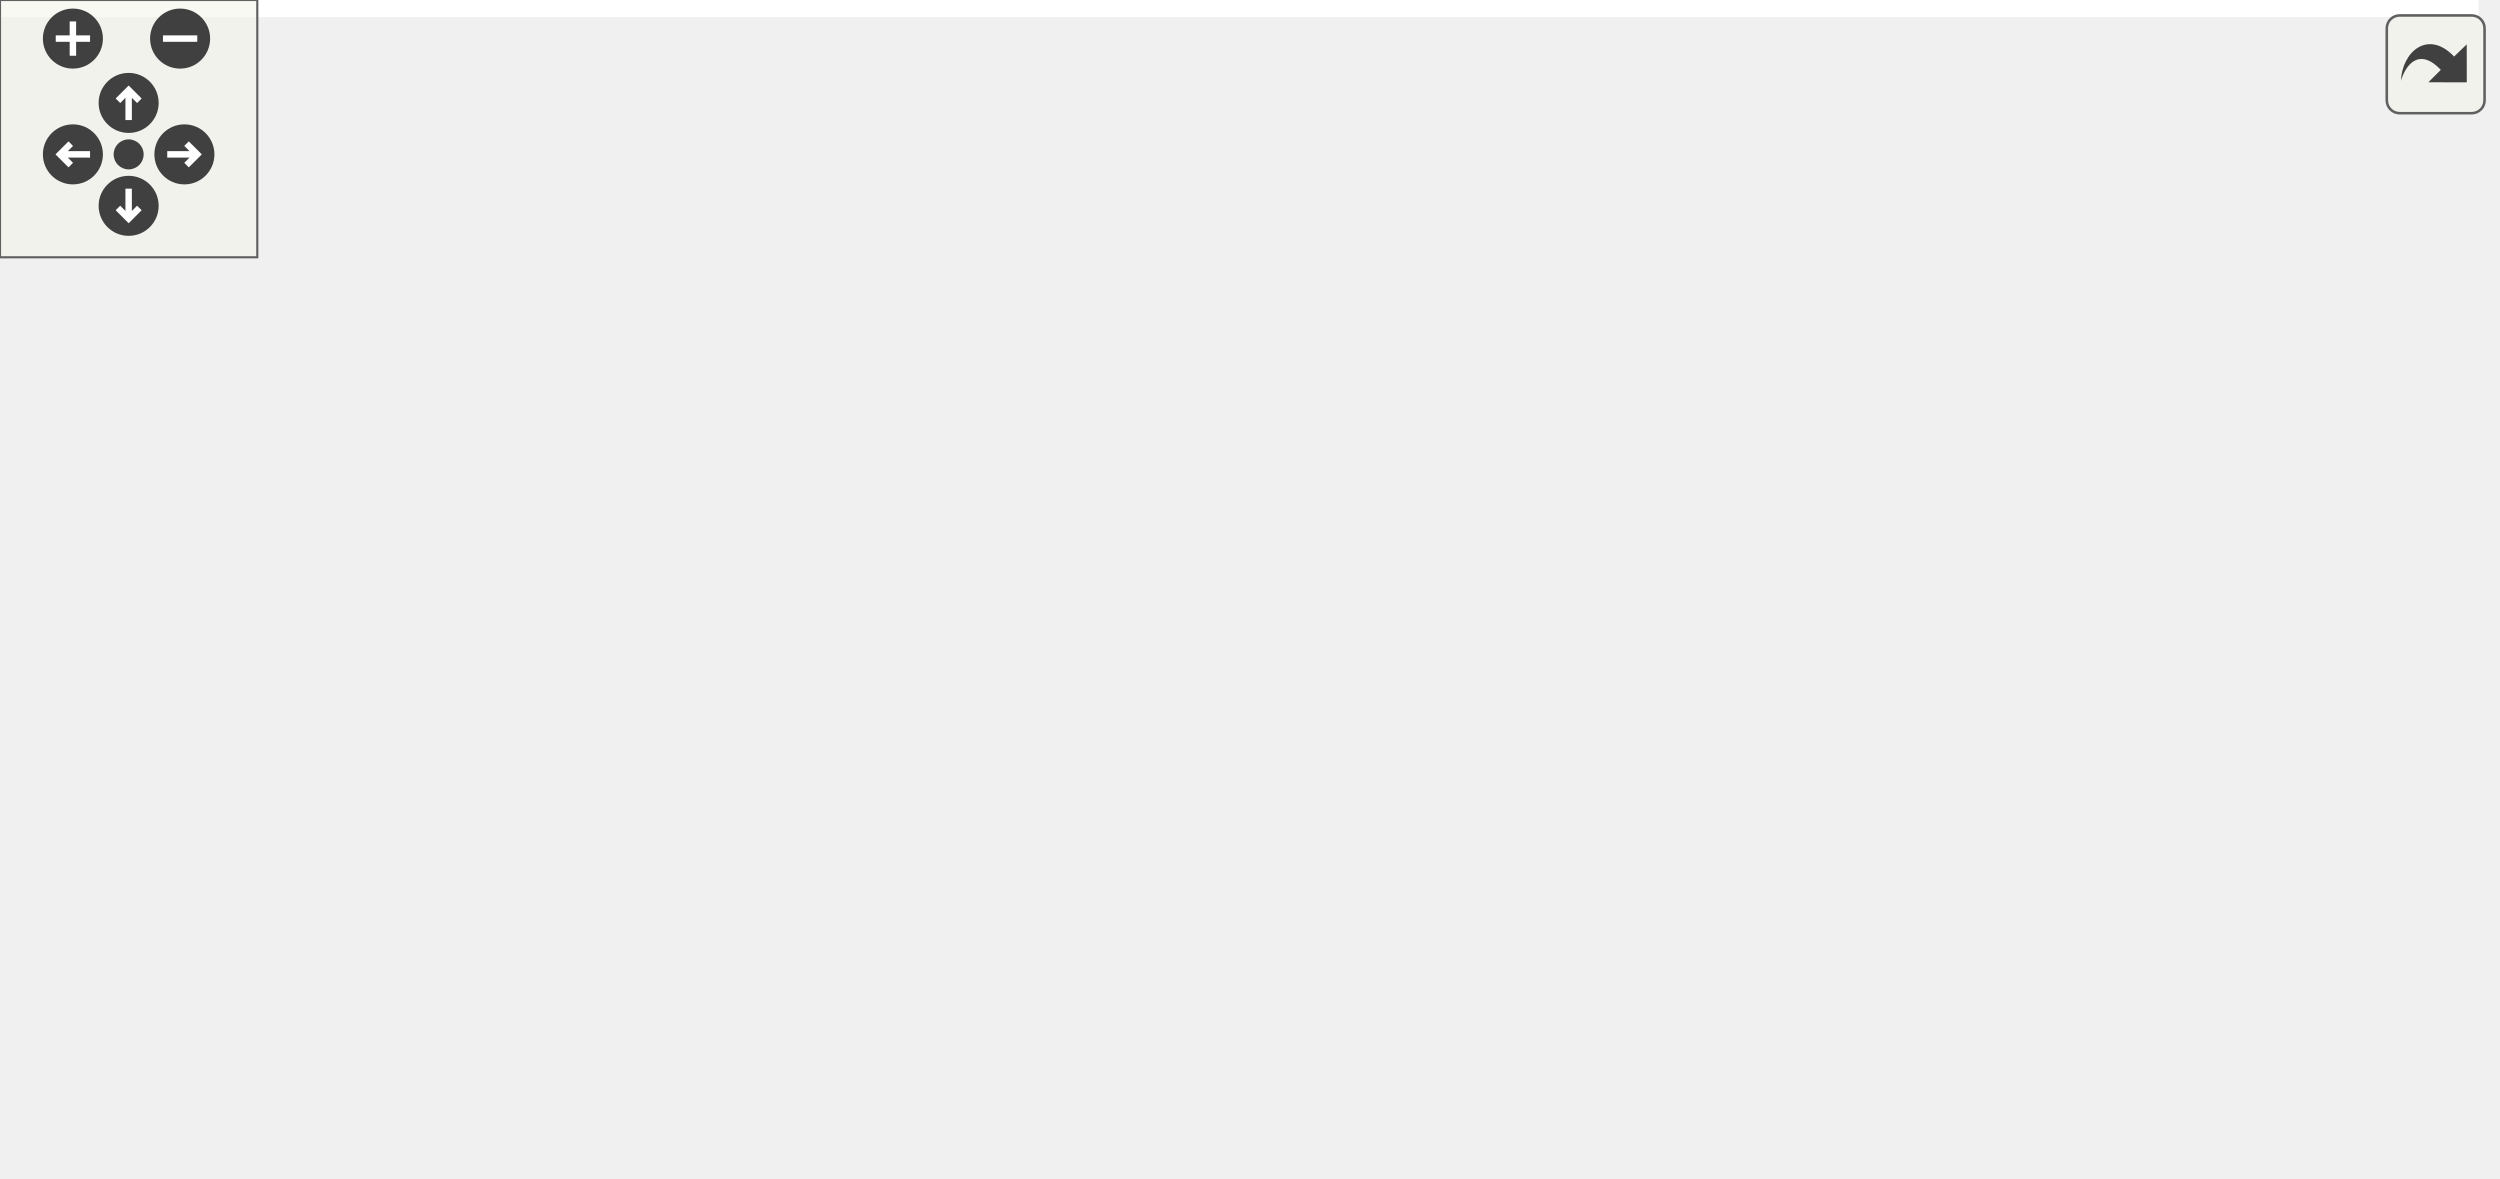
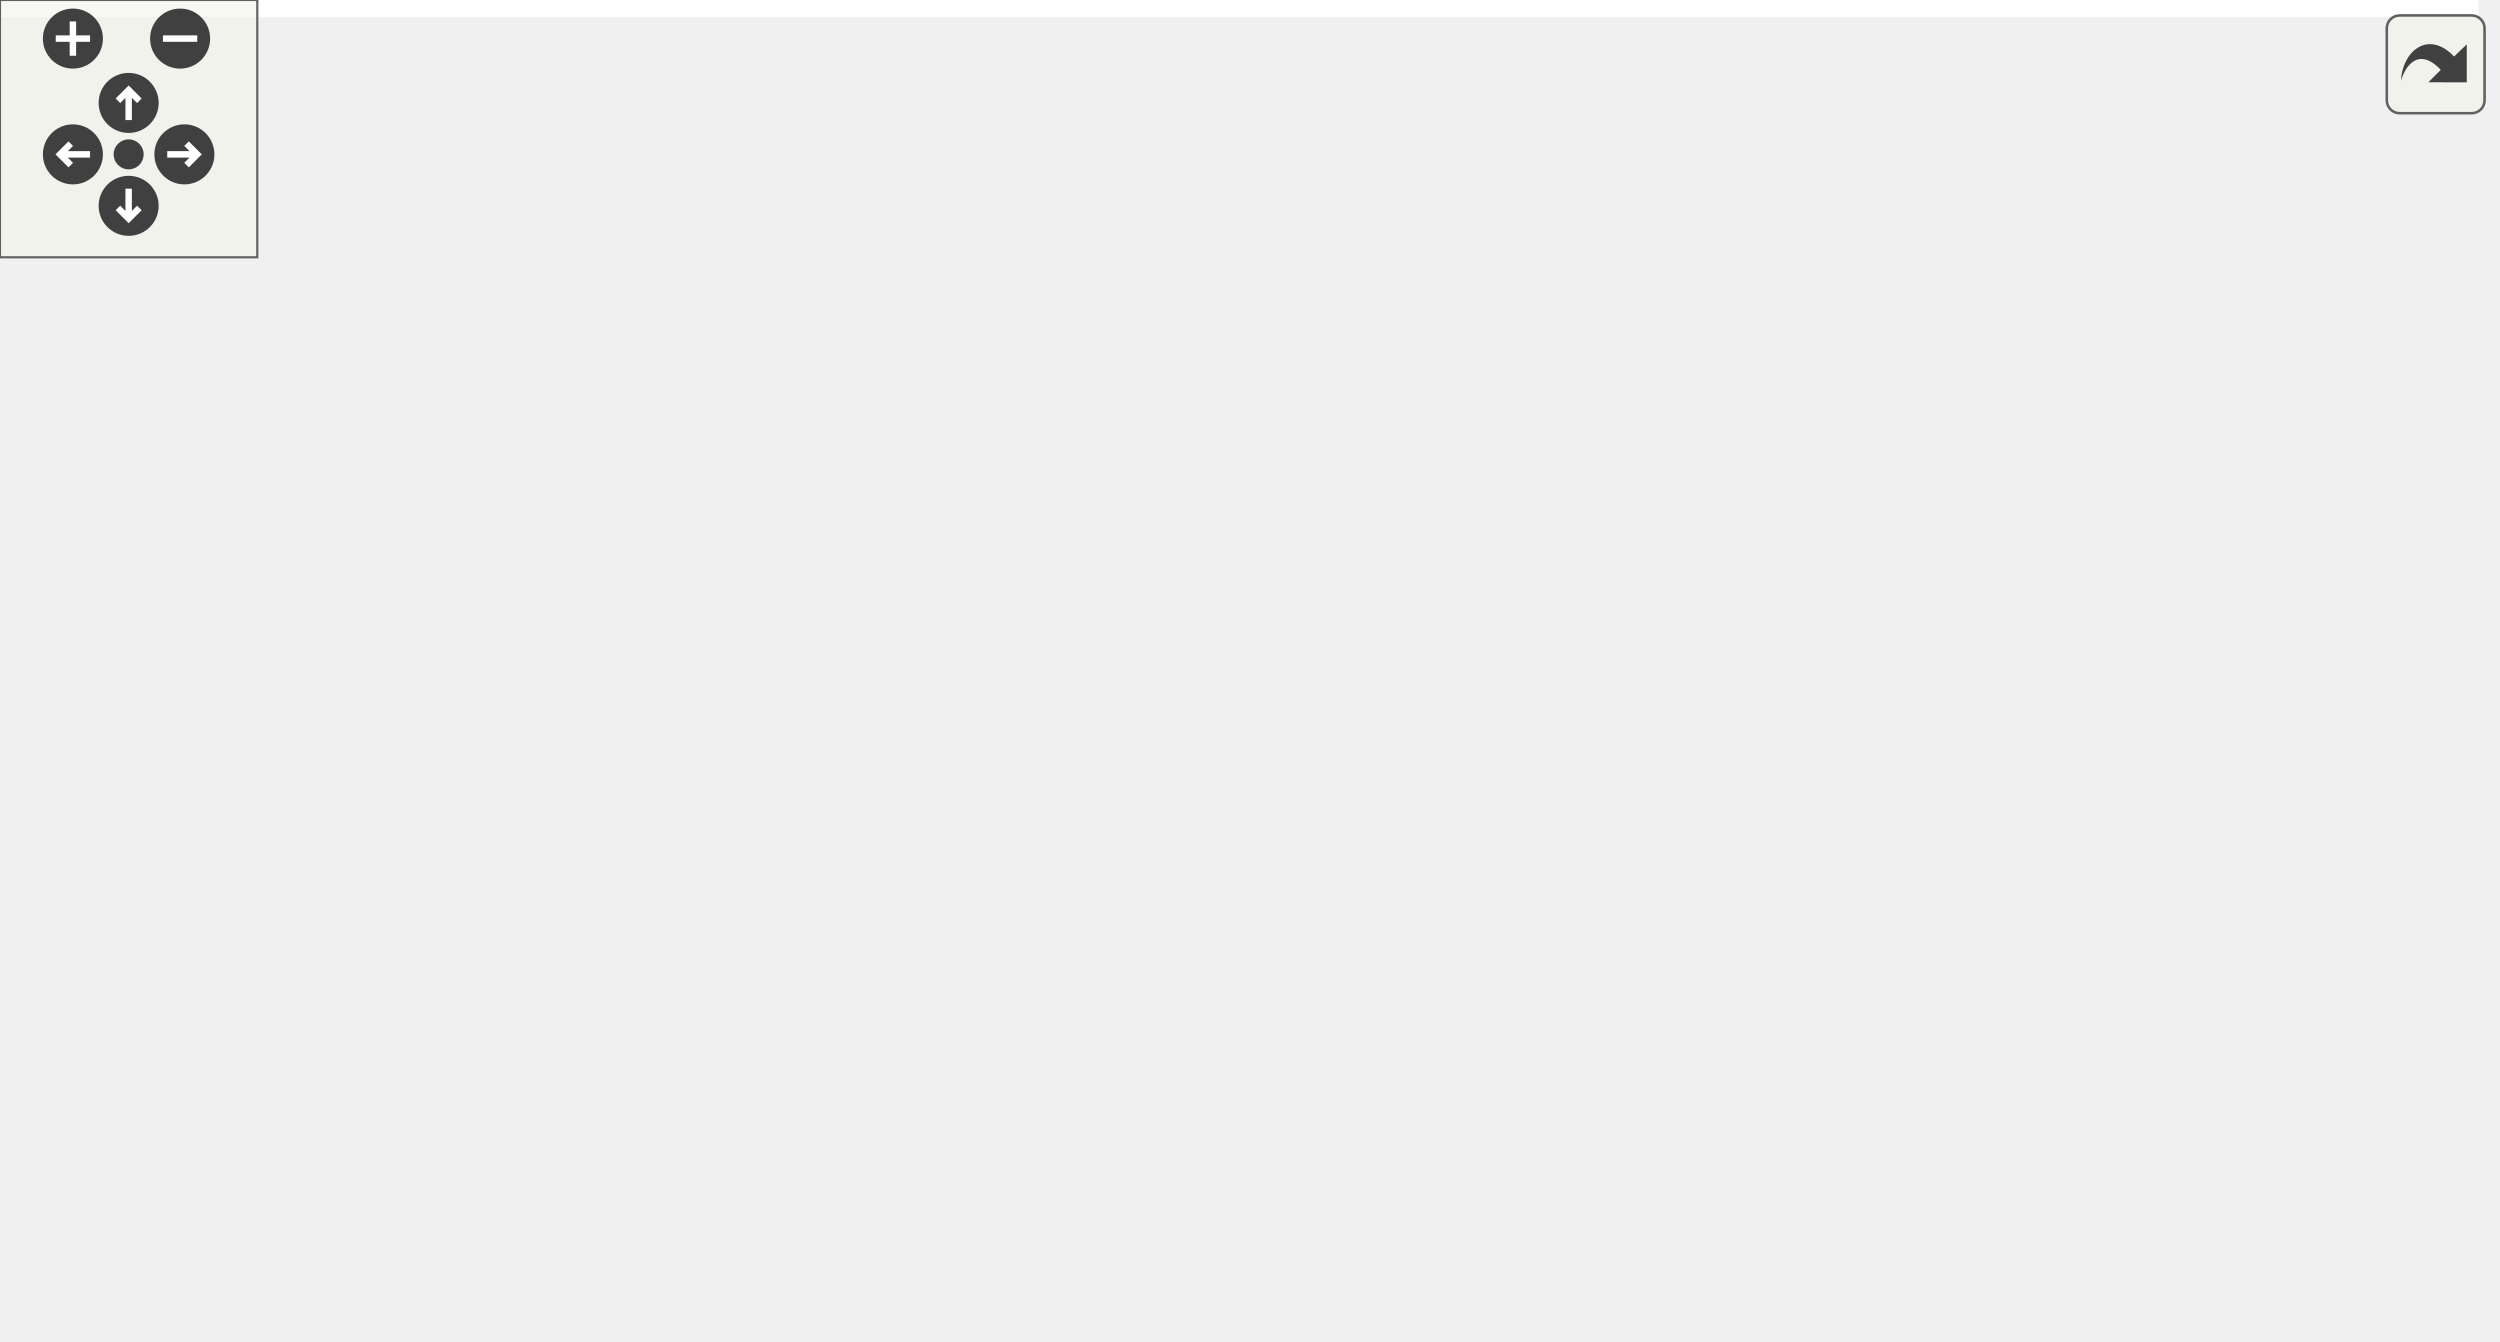
<svg xmlns="http://www.w3.org/2000/svg" xmlns:xlink="http://www.w3.org/1999/xlink" id="main" version="1.1" xml:space="preserve">
  <style type="text/css">
.edge:hover path { stroke: red; }
.edge:hover polygon { stroke: red; fill: red; }
</style>
  <defs>
    <circle id="rim" cx="0" cy="0" r="7" />
    <circle id="rim2" cx="0" cy="0" r="3.5" />
    <g id="zoomPlus">
      <use xlink:href="#rim" fill="#404040">
        <set attributeName="fill" to="#808080" begin="zoomplus.mouseover" end="zoomplus.mouseout" />
      </use>
      <path d="M-4,0h8M0,-4v8" fill="none" stroke="white" stroke-width="1.5" pointer-events="none" />
    </g>
    <g id="zoomMin">
      <use xlink:href="#rim" fill="#404040">
        <set attributeName="fill" to="#808080" begin="zoomminus.mouseover" end="zoomminus.mouseout" />
      </use>
      <path d="M-4,0h8" fill="none" stroke="white" stroke-width="1.5" pointer-events="none" />
    </g>
    <g id="dirArrow">
      <path fill="none" stroke="white" stroke-width="1.5" d="M0,-3.0v7 M-2.5,-0.5L0,-3.0L2.5,-0.5" />
    </g>
    <g id="resetDef">
      <use xlink:href="#rim2" fill="#404040">
        <set attributeName="fill" to="#808080" begin="reset.mouseover" end="reset.mouseout" />
      </use>
    </g>
  </defs>
  <svg id="graph" class="graph">
    <g id="viewport">
-       <polygon fill="#ffffff" stroke="transparent" points="-4,4 -4,-214 578,-214 578,4 -4,4" />
+       <polygon fill="#ffffff" stroke="transparent" points="-4,4 -4,-252 578,-252 578,4 -4,4" />
      <g id="node1" class="node">
        <g id="a_node1">
          <a xlink:title="Client::Client Erzeugt einen neuen Client.">
-             <polygon fill="#bfbfbf" stroke="#000000" points="0,-76.5 0,-95.5 74,-95.5 74,-76.5 0,-76.5" />
-             <text text-anchor="middle" x="37" y="-83.5" font-family="Helvetica,sans-Serif" font-size="10.00" fill="#000000">Client::Client</text>
+             <polygon fill="#bfbfbf" stroke="#000000" points="0,-95.5 0,-114.5 74,-114.5 74,-95.5 0,-95.5" />
+             <text text-anchor="middle" x="37" y="-102.5" font-family="Helvetica,sans-Serif" font-size="10.00" fill="#000000">Client::Client</text>
          </a>
        </g>
      </g>
      <g id="node2" class="node">
        <g id="a_node2">
          <a xlink:href="classClient.html#a1be75a3d041ef5b07d4f0f50d3f21e9c" target="_top" xlink:title="Client::onTileChange Slot für Ändern eines Tiles.">
-             <polygon fill="#ffffff" stroke="#000000" points="139,-152.5 139,-171.5 234,-171.5 234,-152.5 139,-152.5" />
-             <text text-anchor="middle" x="186.5" y="-159.5" font-family="Helvetica,sans-Serif" font-size="10.00" fill="#000000">Client::onLeftclick</text>
+             <polygon fill="#ffffff" stroke="#000000" points="139,-190.5 139,-209.5 234,-209.5 234,-190.5 139,-190.5" />
+             <text text-anchor="middle" x="186.5" y="-197.5" font-family="Helvetica,sans-Serif" font-size="10.00" fill="#000000">Client::onLeftclick</text>
          </a>
        </g>
      </g>
      <g id="edge1" class="edge">
-         <path fill="none" stroke="#191970" d="M46.477,-95.59C59.594,-108.314 84.557,-130.609 110,-143 116.034,-145.939 122.565,-148.449 129.179,-150.587" />
-         <polygon fill="#191970" stroke="#191970" points="128.3,-153.977 138.882,-153.459 130.287,-147.264 128.3,-153.977" />
+         <path fill="none" stroke="#191970" d="M43.414,-114.592C54.814,-130.863 80.228,-163.776 110,-181 115.889,-184.407 122.377,-187.208 129.007,-189.508" />
+         <polygon fill="#191970" stroke="#191970" points="128.184,-192.917 138.772,-192.534 130.256,-186.231 128.184,-192.917" />
      </g>
      <g id="node6" class="node">
        <g id="a_node6">
          <a xlink:href="classClient.html#a660b8879b75b9dbfe82e88991e616fc3" target="_top" xlink:title="Client::onPositionChange Slot für Ändern der Position.">
-             <polygon fill="#ffffff" stroke="#000000" points="121,-114.5 121,-133.5 252,-133.5 252,-114.5 121,-114.5" />
-             <text text-anchor="middle" x="186.5" y="-121.5" font-family="Helvetica,sans-Serif" font-size="10.00" fill="#000000">Client::onPositionChange</text>
+             <polygon fill="#ffffff" stroke="#000000" points="121,-152.5 121,-171.5 252,-171.5 252,-152.5 121,-152.5" />
+             <text text-anchor="middle" x="186.5" y="-159.5" font-family="Helvetica,sans-Serif" font-size="10.00" fill="#000000">Client::onPositionChange</text>
          </a>
        </g>
      </g>
      <g id="edge5" class="edge">
-         <path fill="none" stroke="#191970" d="M73.368,-95.551C85.058,-98.598 98.07,-101.966 110,-105 118.96,-107.279 128.52,-109.678 137.738,-111.976" />
-         <polygon fill="#191970" stroke="#191970" points="137.012,-115.402 147.561,-114.418 138.701,-108.609 137.012,-115.402" />
+         <path fill="none" stroke="#191970" d="M52.731,-114.582C67.183,-123.044 89.42,-135.214 110,-143 116.688,-145.53 123.832,-147.819 130.969,-149.86" />
+         <polygon fill="#191970" stroke="#191970" points="130.083,-153.246 140.651,-152.488 131.917,-146.49 130.083,-153.246" />
      </g>
      <g id="node7" class="node">
        <g id="a_node7">
          <a xlink:href="classScene.html#ad861f0bdfab5241fcec39c96f01105b0" target="_top" xlink:title="Scene::onSetTile Ändert ein MapTile ohne ein Signal an den Server. Notwendig zum Empfangen von Änderu...">
-             <polygon fill="#ffffff" stroke="#000000" points="138.5,-76.5 138.5,-95.5 234.5,-95.5 234.5,-76.5 138.5,-76.5" />
-             <text text-anchor="middle" x="186.5" y="-83.5" font-family="Helvetica,sans-Serif" font-size="10.00" fill="#000000">Scene::onSetTile</text>
+             <polygon fill="#ffffff" stroke="#000000" points="138.5,-114.5 138.5,-133.5 234.5,-133.5 234.5,-114.5 138.5,-114.5" />
+             <text text-anchor="middle" x="186.5" y="-121.5" font-family="Helvetica,sans-Serif" font-size="10.00" fill="#000000">Scene::onSetTile</text>
          </a>
        </g>
      </g>
      <g id="edge6" class="edge">
-         <path fill="none" stroke="#191970" d="M74.34,-86C90.61,-86 110.066,-86 128.17,-86" />
-         <polygon fill="#191970" stroke="#191970" points="128.349,-89.5 138.349,-86 128.349,-82.5 128.349,-89.5" />
+         <path fill="none" stroke="#191970" d="M74.34,-109.746C90.685,-111.823 110.247,-114.309 128.423,-116.619" />
+         <polygon fill="#191970" stroke="#191970" points="127.987,-120.092 138.349,-117.88 128.87,-113.147 127.987,-120.092" />
      </g>
      <g id="node11" class="node">
        <g id="a_node11">
          <a xlink:href="classDataModel.html#a3bbffe568b3bc32a4da5ac21226dad42" target="_top" xlink:title="DataModel::setConnectionInfo Setzt die Verbindungsinformation als String.">
-             <polygon fill="#ffffff" stroke="#000000" points="110,-38.5 110,-57.5 263,-57.5 263,-38.5 110,-38.5" />
-             <text text-anchor="middle" x="186.5" y="-45.5" font-family="Helvetica,sans-Serif" font-size="10.00" fill="#000000">DataModel::setConnectionInfo</text>
+             <polygon fill="#ffffff" stroke="#000000" points="110,-76.5 110,-95.5 263,-95.5 263,-76.5 110,-76.5" />
+             <text text-anchor="middle" x="186.5" y="-83.5" font-family="Helvetica,sans-Serif" font-size="10.00" fill="#000000">DataModel::setConnectionInfo</text>
          </a>
        </g>
      </g>
      <g id="edge10" class="edge">
-         <path fill="none" stroke="#191970" d="M73.368,-76.449C85.058,-73.402 98.07,-70.034 110,-67 118.96,-64.721 128.52,-62.322 137.738,-60.024" />
-         <polygon fill="#191970" stroke="#191970" points="138.701,-63.391 147.561,-57.582 137.012,-56.598 138.701,-63.391" />
+         <path fill="none" stroke="#191970" d="M74.34,-100.254C82.812,-99.178 92.149,-97.991 101.71,-96.776" />
+         <polygon fill="#191970" stroke="#191970" points="102.247,-100.236 111.726,-95.503 101.365,-93.292 102.247,-100.236" />
      </g>
      <g id="node12" class="node">
        <g id="a_node12">
+           <a xlink:href="classDataModel.html#ada1f4f25f2cf78f62a0f29ace3dc11f8" target="_top" xlink:title="DataModel::setMapLoaded Setzt das die Karte geladen wurde.">
+             <polygon fill="#ffffff" stroke="#000000" points="116,-38.5 116,-57.5 257,-57.5 257,-38.5 116,-38.5" />
+             <text text-anchor="middle" x="186.5" y="-45.5" font-family="Helvetica,sans-Serif" font-size="10.00" fill="#000000">DataModel::setMapLoaded</text>
+           </a>
+         </g>
+       </g>
+       <g id="edge11" class="edge">
+         <path fill="none" stroke="#191970" d="M52.731,-95.418C67.183,-86.956 89.42,-74.786 110,-67 116.688,-64.47 123.832,-62.181 130.969,-60.14" />
+         <polygon fill="#191970" stroke="#191970" points="131.917,-63.51 140.651,-57.512 130.083,-56.754 131.917,-63.51" />
+       </g>
+       <g id="node13" class="node">
+         <g id="a_node13">
          <a xlink:href="classScene.html#a8b65091b3d6a4080f7fc668bac15b648" target="_top" xlink:title="Scene::updatePlayerPosition Slot zum Updaten eines Spielers.">
            <polygon fill="#ffffff" stroke="#000000" points="112.5,-.5 112.5,-19.5 260.5,-19.5 260.5,-.5 112.5,-.5" />
            <text text-anchor="middle" x="186.5" y="-7.5" font-family="Helvetica,sans-Serif" font-size="10.00" fill="#000000">Scene::updatePlayerPosition</text>
          </a>
        </g>
      </g>
-       <g id="edge11" class="edge">
-         <path fill="none" stroke="#191970" d="M46.477,-76.41C59.594,-63.685 84.557,-41.391 110,-29 114.921,-26.603 120.172,-24.492 125.53,-22.635" />
-         <polygon fill="#191970" stroke="#191970" points="126.764,-25.916 135.241,-19.56 124.651,-19.242 126.764,-25.916" />
+       <g id="edge12" class="edge">
+         <path fill="none" stroke="#191970" d="M43.414,-95.408C54.814,-79.138 80.228,-46.224 110,-29 113.903,-26.742 118.069,-24.75 122.366,-22.994" />
+         <polygon fill="#191970" stroke="#191970" points="123.729,-26.222 131.928,-19.513 121.334,-19.645 123.729,-26.222" />
      </g>
      <g id="node3" class="node">
        <g id="a_node3">
          <a xlink:href="classDataModel.html#aa1d162f385c1d41293178156ed66f014" target="_top" xlink:title="DataModel::getHoverX Gibt die aktuelle Koordinate der Kachel zurück über der die Maus ist.">
-             <polygon fill="#ffffff" stroke="#000000" points="299,-190.5 299,-209.5 420,-209.5 420,-190.5 299,-190.5" />
-             <text text-anchor="middle" x="359.5" y="-197.5" font-family="Helvetica,sans-Serif" font-size="10.00" fill="#000000">DataModel::getHoverX</text>
+             <polygon fill="#ffffff" stroke="#000000" points="299,-228.5 299,-247.5 420,-247.5 420,-228.5 299,-228.5" />
+             <text text-anchor="middle" x="359.5" y="-235.5" font-family="Helvetica,sans-Serif" font-size="10.00" fill="#000000">DataModel::getHoverX</text>
          </a>
        </g>
      </g>
      <g id="edge2" class="edge">
-         <path fill="none" stroke="#191970" d="M230.155,-171.589C253.293,-176.671 281.902,-182.955 306.327,-188.32" />
-         <polygon fill="#191970" stroke="#191970" points="305.641,-191.753 316.159,-190.48 307.142,-184.916 305.641,-191.753" />
+         <path fill="none" stroke="#191970" d="M230.155,-209.589C253.293,-214.671 281.902,-220.955 306.327,-226.32" />
+         <polygon fill="#191970" stroke="#191970" points="305.641,-229.753 316.159,-228.48 307.142,-222.916 305.641,-229.753" />
      </g>
      <g id="node4" class="node">
        <g id="a_node4">
          <a xlink:href="classDataModel.html#aa9db6a6d8619c898e9ab369f6c49479e" target="_top" xlink:title="DataModel::getHoverX Gibt die aktuelle Koordinate der Kachel zurück über der die Maus ist.">
-             <polygon fill="#ffffff" stroke="#000000" points="299,-152.5 299,-171.5 420,-171.5 420,-152.5 299,-152.5" />
-             <text text-anchor="middle" x="359.5" y="-159.5" font-family="Helvetica,sans-Serif" font-size="10.00" fill="#000000">DataModel::getHoverY</text>
+             <polygon fill="#ffffff" stroke="#000000" points="299,-190.5 299,-209.5 420,-209.5 420,-190.5 299,-190.5" />
+             <text text-anchor="middle" x="359.5" y="-197.5" font-family="Helvetica,sans-Serif" font-size="10.00" fill="#000000">DataModel::getHoverY</text>
          </a>
        </g>
      </g>
      <g id="edge3" class="edge">
-         <path fill="none" stroke="#191970" d="M234.231,-162C251.108,-162 270.468,-162 288.841,-162" />
-         <polygon fill="#191970" stroke="#191970" points="288.925,-165.5 298.925,-162 288.925,-158.5 288.925,-165.5" />
+         <path fill="none" stroke="#191970" d="M234.231,-200C251.108,-200 270.468,-200 288.841,-200" />
+         <polygon fill="#191970" stroke="#191970" points="288.925,-203.5 298.925,-200 288.925,-196.5 288.925,-203.5" />
      </g>
      <g id="node5" class="node">
        <g id="a_node5">
          <a xlink:href="classDataModel.html#a083d84049b068cd355ce6aaa396e7c79" target="_top" xlink:title="DataModel::getMode Gibt den aktuellen Bearbeitungsmodus.">
-             <polygon fill="#ffffff" stroke="#000000" points="303,-114.5 303,-133.5 416,-133.5 416,-114.5 303,-114.5" />
-             <text text-anchor="middle" x="359.5" y="-121.5" font-family="Helvetica,sans-Serif" font-size="10.00" fill="#000000">DataModel::getMode</text>
+             <polygon fill="#ffffff" stroke="#000000" points="303,-152.5 303,-171.5 416,-171.5 416,-152.5 303,-152.5" />
+             <text text-anchor="middle" x="359.5" y="-159.5" font-family="Helvetica,sans-Serif" font-size="10.00" fill="#000000">DataModel::getMode</text>
          </a>
        </g>
      </g>
      <g id="edge4" class="edge">
-         <path fill="none" stroke="#191970" d="M230.155,-152.411C253.293,-147.329 281.902,-141.045 306.327,-135.68" />
-         <polygon fill="#191970" stroke="#191970" points="307.142,-139.084 316.159,-133.52 305.641,-132.247 307.142,-139.084" />
+         <path fill="none" stroke="#191970" d="M230.155,-190.411C253.293,-185.329 281.902,-179.045 306.327,-173.68" />
+         <polygon fill="#191970" stroke="#191970" points="307.142,-177.084 316.159,-171.52 305.641,-170.247 307.142,-177.084" />
      </g>
      <g id="node8" class="node">
        <g id="a_node8">
          <a xlink:href="classMapTile.html#a57b8310cfe045dc6a8e0c3c25fe9fc52" target="_top" xlink:title="MapTile::setRotation Hilfsfunktion zur Rotation im Quadrat.">
-             <polygon fill="#ffffff" stroke="#000000" points="304.5,-76.5 304.5,-95.5 414.5,-95.5 414.5,-76.5 304.5,-76.5" />
-             <text text-anchor="middle" x="359.5" y="-83.5" font-family="Helvetica,sans-Serif" font-size="10.00" fill="#000000">MapTile::setRotation</text>
+             <polygon fill="#ffffff" stroke="#000000" points="304.5,-114.5 304.5,-133.5 414.5,-133.5 414.5,-114.5 304.5,-114.5" />
+             <text text-anchor="middle" x="359.5" y="-121.5" font-family="Helvetica,sans-Serif" font-size="10.00" fill="#000000">MapTile::setRotation</text>
          </a>
        </g>
      </g>
      <g id="edge7" class="edge">
-         <path fill="none" stroke="#191970" d="M234.69,-86C253.08,-86 274.365,-86 294.091,-86" />
-         <polygon fill="#191970" stroke="#191970" points="294.241,-89.5 304.241,-86 294.241,-82.5 294.241,-89.5" />
+         <path fill="none" stroke="#191970" d="M234.69,-124C253.08,-124 274.365,-124 294.091,-124" />
+         <polygon fill="#191970" stroke="#191970" points="294.241,-127.5 304.241,-124 294.241,-120.5 294.241,-127.5" />
      </g>
      <g id="node9" class="node">
        <g id="a_node9">
          <a xlink:href="classMapTile.html#a6f6c6e03095e0f1ed503dd30f499793c" target="_top" xlink:title="MapTile::setType Setzt den Typ der Kachel.">
-             <polygon fill="#ffffff" stroke="#000000" points="310.5,-38.5 310.5,-57.5 408.5,-57.5 408.5,-38.5 310.5,-38.5" />
-             <text text-anchor="middle" x="359.5" y="-45.5" font-family="Helvetica,sans-Serif" font-size="10.00" fill="#000000">MapTile::setType</text>
+             <polygon fill="#ffffff" stroke="#000000" points="310.5,-76.5 310.5,-95.5 408.5,-95.5 408.5,-76.5 310.5,-76.5" />
+             <text text-anchor="middle" x="359.5" y="-83.5" font-family="Helvetica,sans-Serif" font-size="10.00" fill="#000000">MapTile::setType</text>
          </a>
        </g>
      </g>
      <g id="edge8" class="edge">
-         <path fill="none" stroke="#191970" d="M230.155,-76.411C253.293,-71.329 281.902,-65.045 306.327,-59.68" />
-         <polygon fill="#191970" stroke="#191970" points="307.142,-63.084 316.159,-57.52 305.641,-56.247 307.142,-63.084" />
+         <path fill="none" stroke="#191970" d="M230.155,-114.411C253.293,-109.329 281.902,-103.045 306.327,-97.68" />
+         <polygon fill="#191970" stroke="#191970" points="307.142,-101.084 316.159,-95.52 305.641,-94.247 307.142,-101.084" />
      </g>
      <g id="node10" class="node">
        <g id="a_node10">
          <a xlink:href="classGraphicsManager.html#aa094318dfcf4d0d399296b323dd670c6" target="_top" xlink:title="GraphicsManager::get Liefert eine Grafik mit einem bestimmten Namen.">
-             <polygon fill="#ffffff" stroke="#000000" points="456,-38.5 456,-57.5 574,-57.5 574,-38.5 456,-38.5" />
-             <text text-anchor="middle" x="515" y="-45.5" font-family="Helvetica,sans-Serif" font-size="10.00" fill="#000000">GraphicsManager::get</text>
+             <polygon fill="#ffffff" stroke="#000000" points="456,-76.5 456,-95.5 574,-95.5 574,-76.5 456,-76.5" />
+             <text text-anchor="middle" x="515" y="-83.5" font-family="Helvetica,sans-Serif" font-size="10.00" fill="#000000">GraphicsManager::get</text>
          </a>
        </g>
      </g>
      <g id="edge9" class="edge">
-         <path fill="none" stroke="#191970" d="M408.701,-48C420.38,-48 433.056,-48 445.451,-48" />
-         <polygon fill="#191970" stroke="#191970" points="445.769,-51.5 455.769,-48 445.769,-44.5 445.769,-51.5" />
-       </g>
-       <g id="node13" class="node">
-         <g id="a_node13">
+         <path fill="none" stroke="#191970" d="M408.701,-86C420.38,-86 433.056,-86 445.451,-86" />
+         <polygon fill="#191970" stroke="#191970" points="445.769,-89.5 455.769,-86 445.769,-82.5 445.769,-89.5" />
+       </g>
+       <g id="node14" class="node">
+         <g id="a_node14">
          <a xlink:href="classPlayer.html#a19f2f0ef1ef92640efedf411217217b4" target="_top" xlink:title="Player::setPosition Updated die Position des Spielers.">
            <polygon fill="#ffffff" stroke="#000000" points="309,-.5 309,-19.5 410,-19.5 410,-.5 309,-.5" />
            <text text-anchor="middle" x="359.5" y="-7.5" font-family="Helvetica,sans-Serif" font-size="10.00" fill="#000000">Player::setPosition</text>
          </a>
        </g>
      </g>
-       <g id="edge12" class="edge">
+       <g id="edge13" class="edge">
        <path fill="none" stroke="#191970" d="M260.62,-10C273.302,-10 286.346,-10 298.632,-10" />
        <polygon fill="#191970" stroke="#191970" points="298.749,-13.5 308.749,-10 298.749,-6.5 298.749,-13.5" />
      </g>
    </g>
  </svg>
  <g id="navigator" transform="translate(0 0)" fill="#404254">
    <rect fill="#f2f5e9" fill-opacity="0.5" stroke="#606060" stroke-width=".5" x="0" y="0" width="60" height="60" />
    <use id="zoomplus" xlink:href="#zoomPlus" x="17" y="9" />
    <use id="zoomminus" xlink:href="#zoomMin" x="42" y="9" />
    <use id="reset" xlink:href="#resetDef" x="30" y="36" />
    <g id="arrowUp" xlink:href="#dirArrow" transform="translate(30 24)">
      <use xlink:href="#rim" fill="#404040">
        <set attributeName="fill" to="#808080" begin="arrowUp.mouseover" end="arrowUp.mouseout" />
      </use>
      <path fill="none" stroke="white" stroke-width="1.5" d="M0,-3.0v7 M-2.5,-0.5L0,-3.0L2.5,-0.5" />
    </g>
    <g id="arrowRight" xlink:href="#dirArrow" transform="rotate(90) translate(36 -43)">
      <use xlink:href="#rim" fill="#404040">
        <set attributeName="fill" to="#808080" begin="arrowRight.mouseover" end="arrowRight.mouseout" />
      </use>
      <path fill="none" stroke="white" stroke-width="1.5" d="M0,-3.0v7 M-2.5,-0.5L0,-3.0L2.5,-0.5" />
    </g>
    <g id="arrowDown" xlink:href="#dirArrow" transform="rotate(180) translate(-30 -48)">
      <use xlink:href="#rim" fill="#404040">
        <set attributeName="fill" to="#808080" begin="arrowDown.mouseover" end="arrowDown.mouseout" />
      </use>
      <path fill="none" stroke="white" stroke-width="1.5" d="M0,-3.0v7 M-2.5,-0.5L0,-3.0L2.5,-0.5" />
    </g>
    <g id="arrowLeft" xlink:href="#dirArrow" transform="rotate(270) translate(-36 17)">
      <use xlink:href="#rim" fill="#404040">
        <set attributeName="fill" to="#808080" begin="arrowLeft.mouseover" end="arrowLeft.mouseout" />
      </use>
      <path fill="none" stroke="white" stroke-width="1.5" d="M0,-3.0v7 M-2.5,-0.5L0,-3.0L2.5,-0.5" />
    </g>
  </g>
  <svg viewBox="0 0 15 15" width="100%" height="30px" preserveAspectRatio="xMaxYMin meet">
    <g id="arrow_out" transform="scale(0.3 0.3)">
      <a xlink:href="classClient_a31eda3a4d7b4780e159120aa055b1299_cgraph_org.svg" target="_base">
        <rect id="button" ry="5" rx="5" y="6" x="6" height="38" width="38" fill="#f2f5e9" fill-opacity="0.5" stroke="#606060" stroke-width="1.0" />
        <path id="arrow" d="M 11.5,31.437 C 11.94,20.098 22.043,11.323 32.159,21.979 L 37.069,17.246 C 37.069,17.246 37.088,32 37.088,32 L 22.16,31.978 C 22.16,31.978 26.998,27.14 26.998,27.14 C 18.529,18.264 13.292,25.23 11.5,31.437 z" style="fill:#404040;" />
      </a>
    </g>
  </svg>
</svg>
